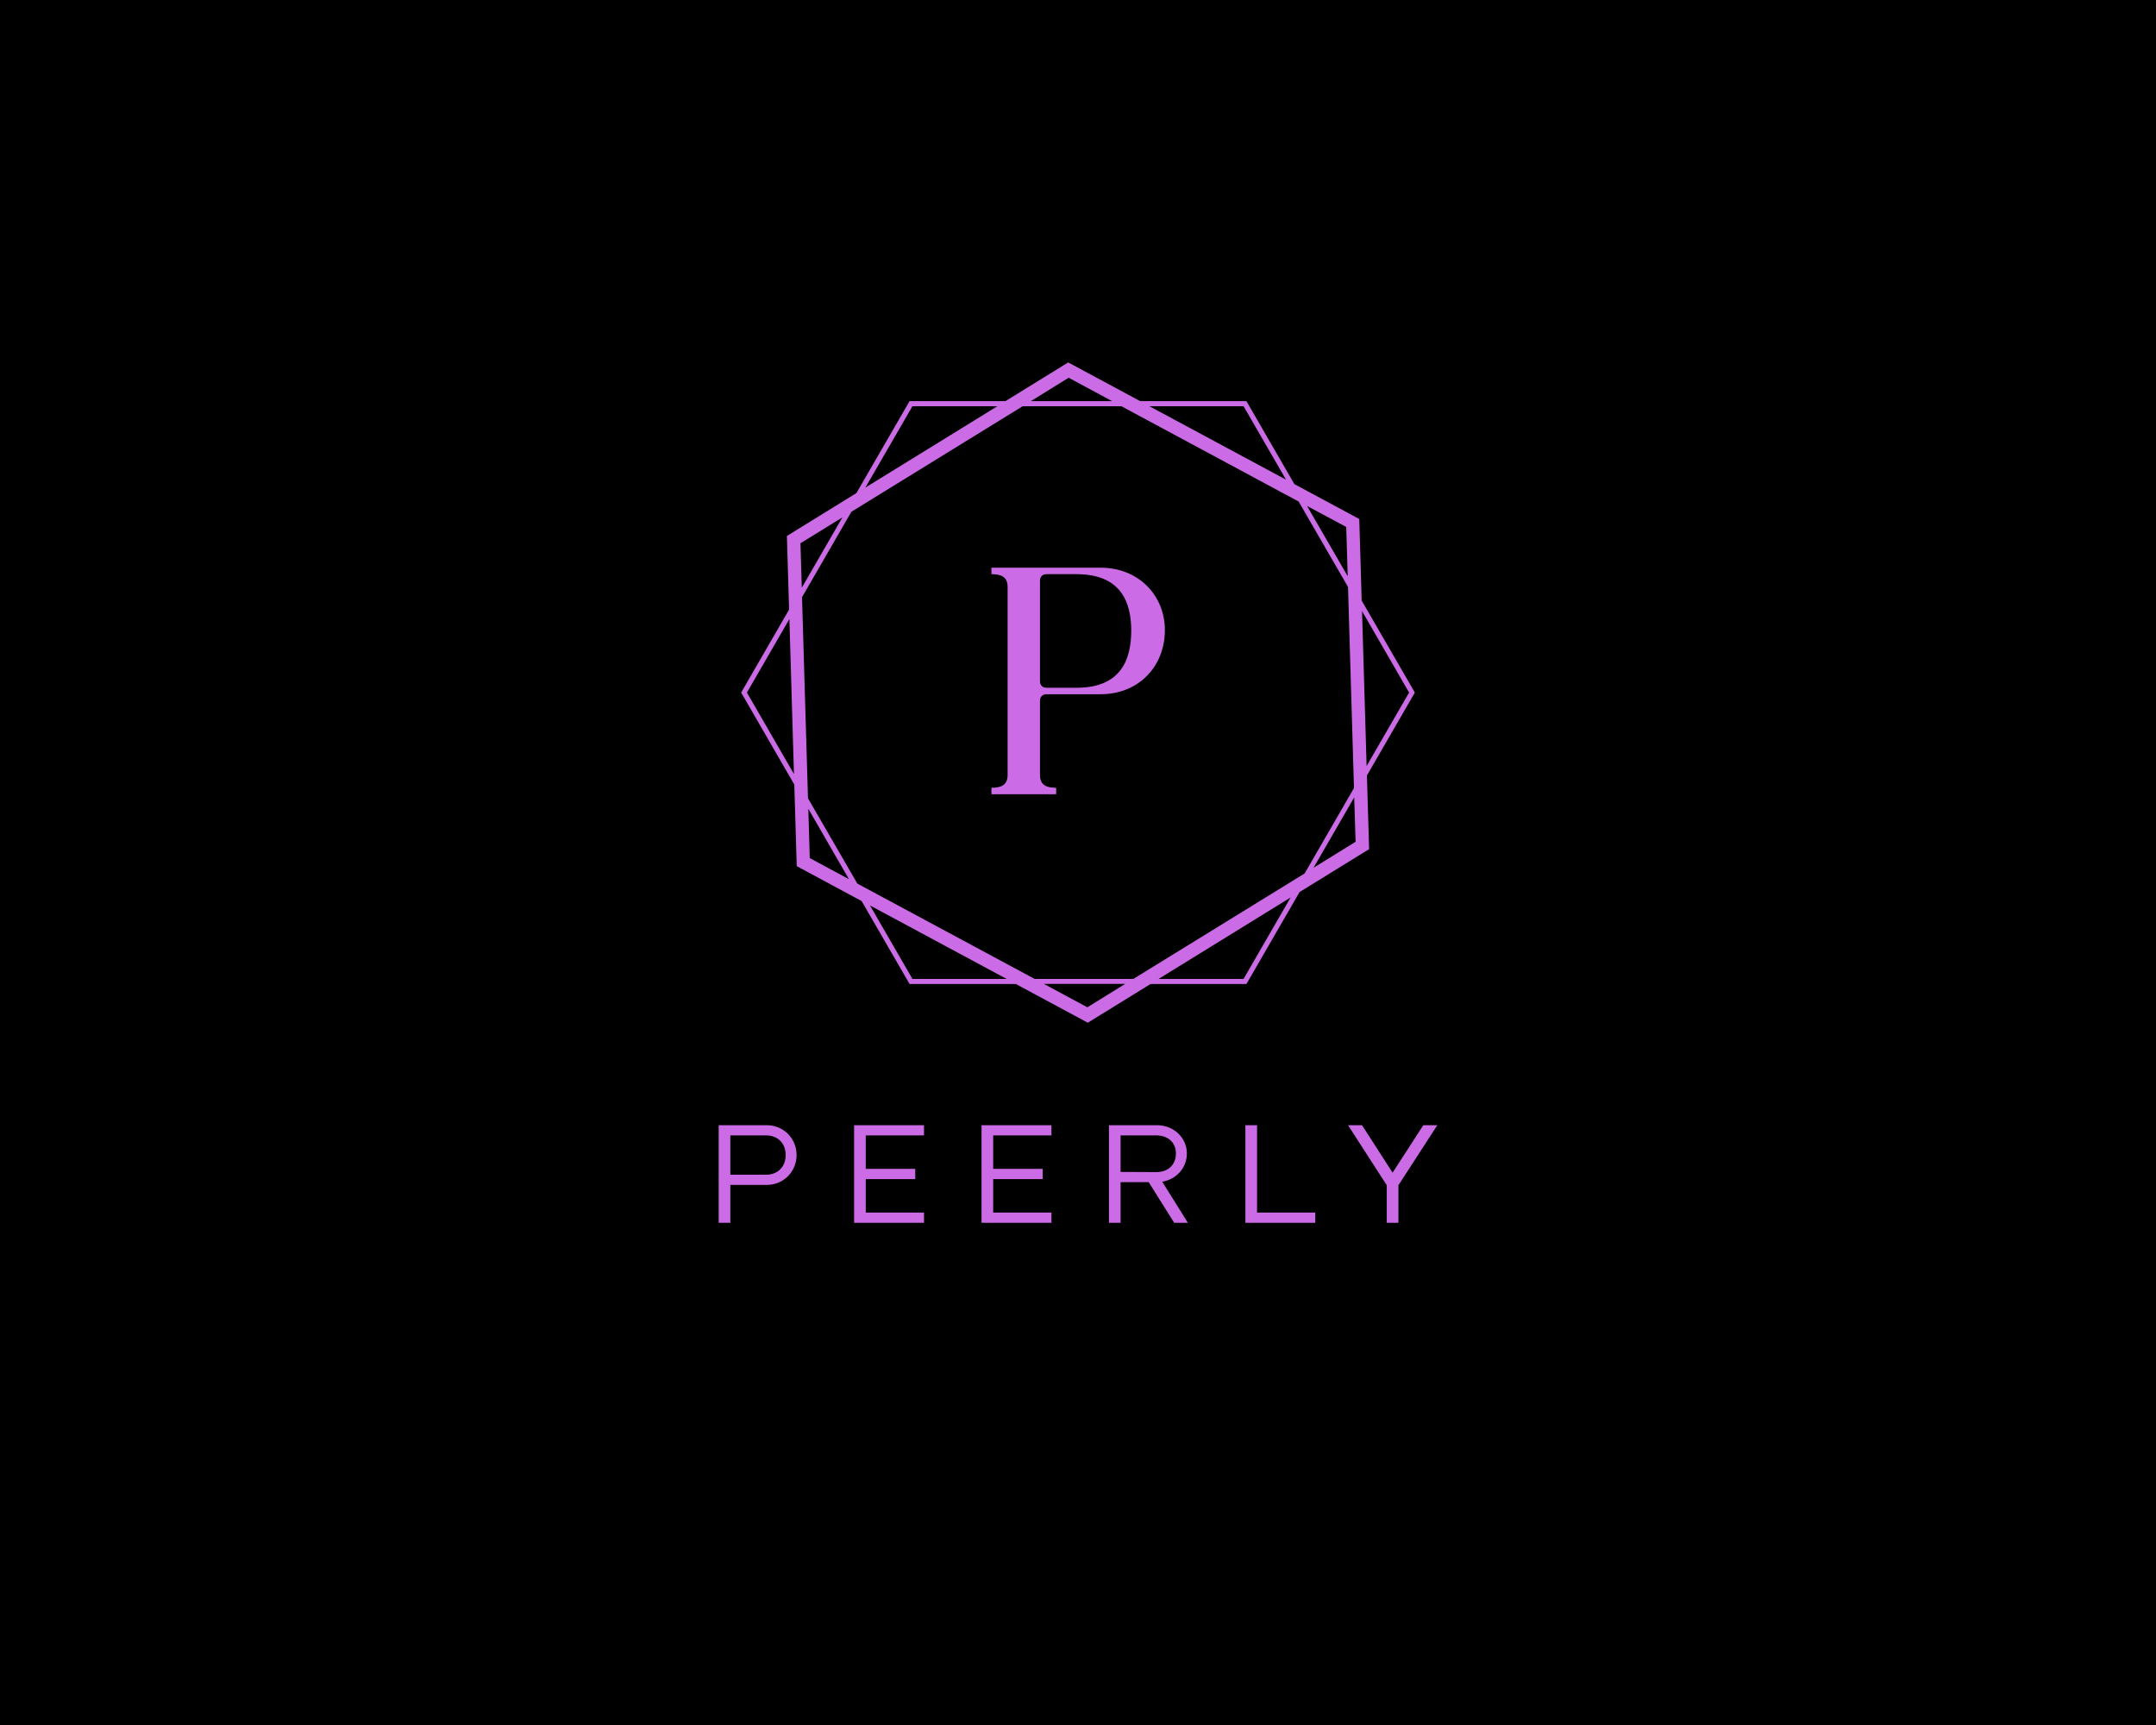
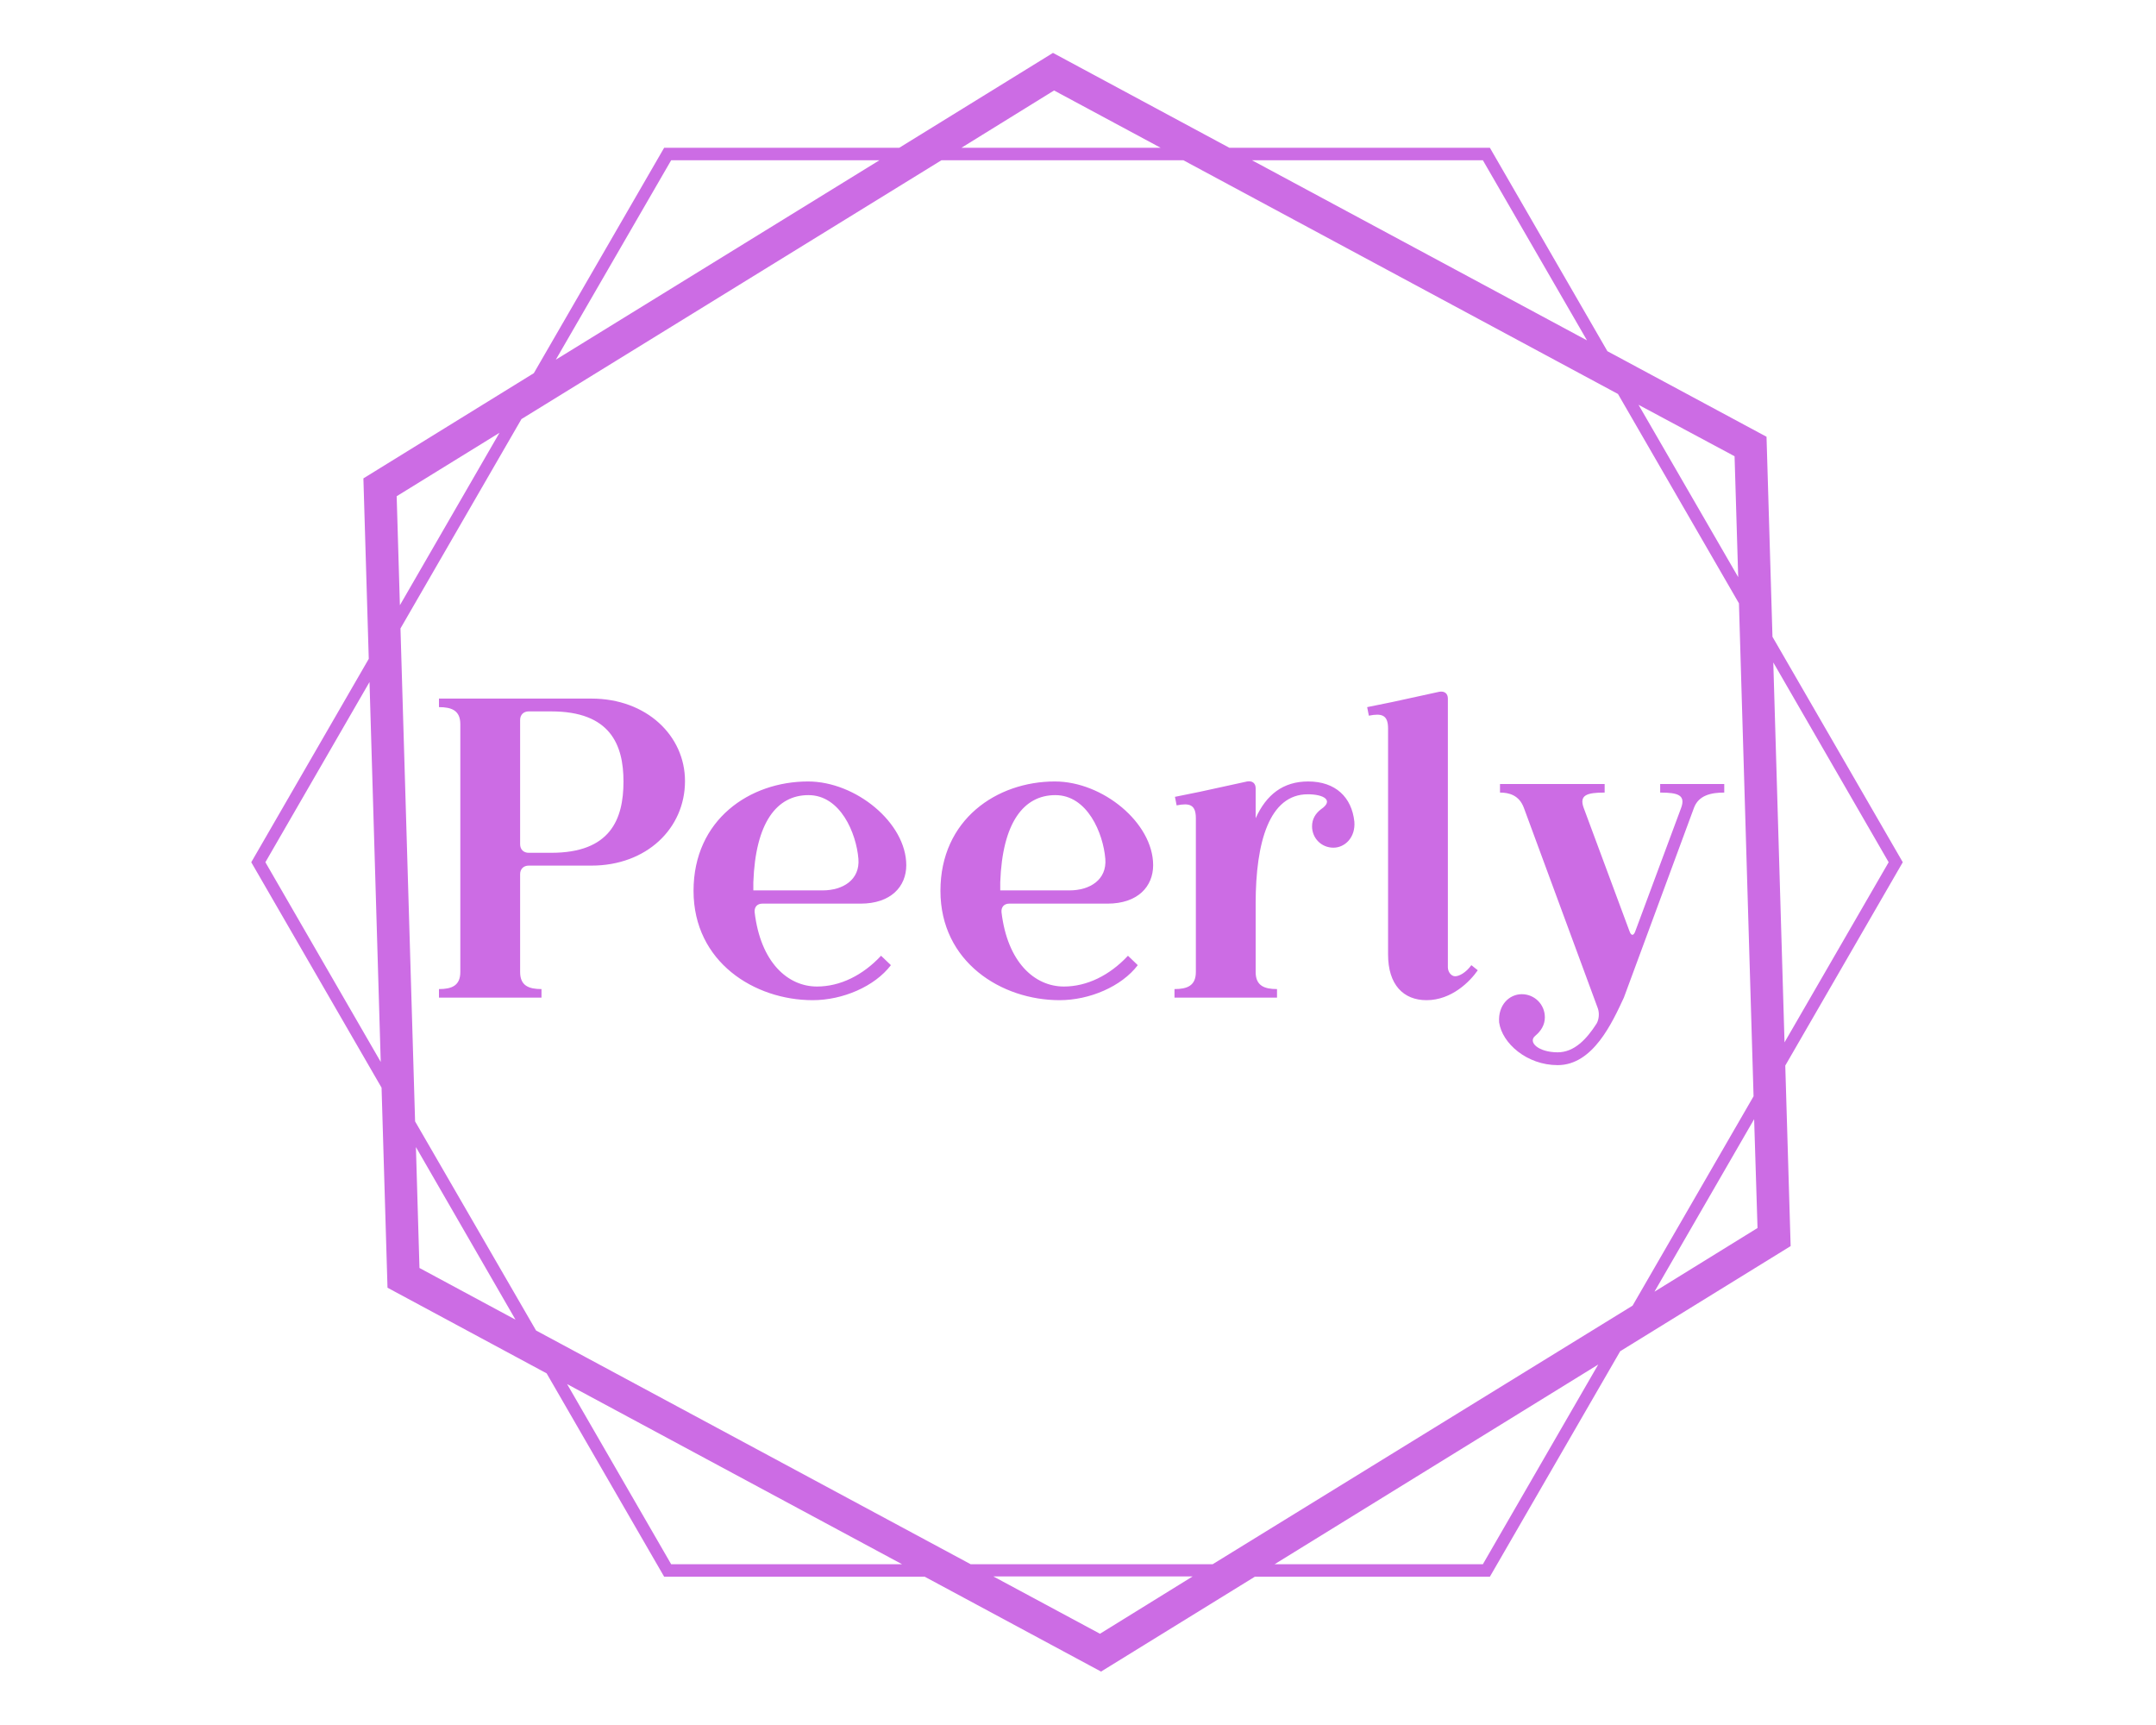
<svg xmlns="http://www.w3.org/2000/svg" version="1.1" width="1280" height="1024" viewBox="0 0 1280 1024" xml:space="preserve">
  <defs>
</defs>
  <g transform="matrix(1 0 0 1 640 512)" id="background-logo">
-     <rect style="stroke: none; stroke-width: 0; stroke-dasharray: none; stroke-linecap: butt; stroke-dashoffset: 0; stroke-linejoin: miter; stroke-miterlimit: 4; fill: rgb(0,0,0); fill-rule: nonzero; opacity: 1;" paint-order="stroke" x="-640" y="-512" rx="0" ry="0" width="1280" height="1024" />
+     <rect style="stroke: none; stroke-width: 0; stroke-dasharray: none; stroke-linecap: butt; stroke-dashoffset: 0; stroke-linejoin: miter; stroke-miterlimit: 4; fill: rgb(255,255,255); fill-rule: nonzero; opacity: 1;" paint-order="stroke" x="-640" y="-512" rx="0" ry="0" width="1280" height="1024" />
  </g>
-   <g transform="matrix(1.921154 0 0 1.921154 640 411.124)" id="logo-logo">
+   <g transform="matrix(4.70957 0 0 4.70957 639.4167 511.8444)" id="logo-logo">
    <g style="" paint-order="stroke">
      <g transform="matrix(1.040958 0 0 1.040958 0 0)">
        <g style="" paint-order="stroke">
          <g transform="matrix(1 0 0 1 0 0)">
-             <path style="stroke: none; stroke-width: 1; stroke-dasharray: none; stroke-linecap: butt; stroke-dashoffset: 0; stroke-linejoin: miter; stroke-miterlimit: 4; fill: rgb(203,108,230); fill-rule: nonzero; opacity: 1;" paint-order="stroke" transform=" translate(-100, -98)" d="M 15.78 125.3 L 16.5 149.52 L 35.77 159.89 L 50 184.51 L 81.55 184.51 L 102.91 196 L 121.54 184.51 L 150 184.51 L 165.78 157.21 L 186.42 144.48 L 185.77 122.62 L 200 98 L 184.22 70.7 L 183.5 46.48 L 164.23 36.12 L 150 11.49 L 118.45 11.49 L 97.09 0 L 78.47 11.49 L 50 11.49 L 34.22 38.78 L 13.58 51.52 L 14.23 73.37 L 0 98 Z M 198.29 98 L 185.68 119.81 L 184.32 73.81 Z M 20.37 147.13 L 19.94 132.49 L 32 153.39 Z M 50.85 183 L 38.25 161.19 L 78.81 183 Z M 102.78 191.42 L 89.87 184.48 L 114 184.48 Z M 149.15 183 L 123.93 183 L 163.12 158.82 Z M 182.41 142.29 L 169.93 150 L 182 129.11 Z M 179.63 48.84 L 180.07 63.48 L 168 42.61 Z M 149.15 13 L 161.76 34.81 L 121.19 13 Z M 97.22 4.55 L 110.13 11.49 L 86 11.49 Z M 50.85 13 L 76.07 13 L 36.88 37.15 Z M 83.58 13 L 112.88 13 L 165.51 41.3 L 180.16 66.65 L 181.93 126.34 L 167.28 151.69 L 116.43 183 L 87.12 183 L 34.49 154.7 L 19.84 129.38 L 18.07 69.69 L 32.72 44.34 Z M 30.06 46 L 18 66.88 L 17.61 53.68 Z M 14.32 76.18 L 15.68 122.18 L 1.71 98 Z" stroke-linecap="round" />
+             <path style="stroke: none; stroke-width: 1; stroke-dasharray: none; stroke-linecap: butt; stroke-dashoffset: 0; stroke-linejoin: miter; stroke-miterlimit: 4; fill: rgb(204,108,228); fill-rule: nonzero; opacity: 1;" paint-order="stroke" transform=" translate(-100, -98)" d="M 15.78 125.3 L 16.5 149.52 L 35.77 159.89 L 50 184.51 L 81.55 184.51 L 102.91 196 L 121.54 184.51 L 150 184.51 L 165.78 157.21 L 186.42 144.48 L 185.77 122.62 L 200 98 L 184.22 70.7 L 183.5 46.48 L 164.23 36.12 L 150 11.49 L 118.45 11.49 L 97.09 0 L 78.47 11.49 L 50 11.49 L 34.22 38.78 L 13.58 51.52 L 14.23 73.37 L 0 98 Z M 198.29 98 L 185.68 119.81 L 184.32 73.81 Z M 20.37 147.13 L 19.94 132.49 L 32 153.39 Z M 50.85 183 L 38.25 161.19 L 78.81 183 Z M 102.78 191.42 L 89.87 184.48 L 114 184.48 Z M 149.15 183 L 123.93 183 L 163.12 158.82 Z M 182.41 142.29 L 169.93 150 L 182 129.11 Z M 179.63 48.84 L 180.07 63.48 L 168 42.61 Z M 149.15 13 L 161.76 34.81 L 121.19 13 Z M 97.22 4.55 L 110.13 11.49 L 86 11.49 Z M 50.85 13 L 76.07 13 L 36.88 37.15 Z M 83.58 13 L 112.88 13 L 165.51 41.3 L 180.16 66.65 L 181.93 126.34 L 167.28 151.69 L 116.43 183 L 87.12 183 L 34.49 154.7 L 19.84 129.38 L 18.07 69.69 L 32.72 44.34 Z M 30.06 46 L 18 66.88 L 17.61 53.68 Z M 14.32 76.18 L 15.68 122.18 L 1.71 98 Z" stroke-linecap="round" />
          </g>
        </g>
      </g>
    </g>
  </g>
-   <g transform="matrix(1.921154 0 0 1.921154 640 696.9046)" id="text-logo">
-     <g style="" paint-order="stroke">
-       <g transform="matrix(1 0 0 1 0 0)" id="text-logo-path-0">
-         <path style="stroke: rgb(255,255,255); stroke-width: 0; stroke-dasharray: none; stroke-linecap: butt; stroke-dashoffset: 0; stroke-linejoin: miter; stroke-miterlimit: 4; fill: rgb(203,108,230); fill-rule: nonzero; opacity: 1;" paint-order="stroke" transform=" translate(-113.29, 15.075)" d="M 5.85 0 L 5.85 -11.7 L 17.1 -11.7 C 22.27 -11.7 26.32 -15.75 26.32 -20.93 C 26.32 -26.1 22.27 -30.15 17.1 -30.15 L 2.25 -30.15 L 2.25 0 Z M 16.88 -14.85 L 5.85 -14.85 L 5.85 -27 L 16.88 -27 C 20.52 -27 22.95 -24.57 22.95 -20.93 C 22.95 -17.28 20.52 -14.85 16.88 -14.85 Z M 44.1 0 L 65.7 0 L 65.7 -3.15 L 47.7 -3.15 L 47.7 -13.5 L 63 -13.5 L 63 -16.65 L 47.7 -16.65 L 47.7 -27 L 65.7 -27 L 65.7 -30.15 L 44.1 -30.15 Z M 83.48 0 L 105.08 0 L 105.08 -3.15 L 87.08 -3.15 L 87.08 -13.5 L 102.38 -13.5 L 102.38 -16.65 L 87.08 -16.65 L 87.08 -27 L 105.08 -27 L 105.08 -30.15 L 83.48 -30.15 Z M 126.45 0 L 126.45 -12.55 L 135.14 -12.55 L 143.01 0 L 147.24 0 L 139.32 -12.69 C 143.69 -13.41 146.93 -16.96 146.93 -21.42 C 146.93 -26.32 142.83 -30.15 137.7 -30.15 L 122.85 -30.15 L 122.85 0 Z M 137.7 -15.66 L 126.45 -15.71 L 126.45 -27 L 137.48 -27 C 141.12 -27 143.55 -24.79 143.55 -21.42 C 143.55 -18 141.25 -15.75 137.7 -15.66 Z M 165.02 0 L 186.62 0 L 186.62 -3.15 L 168.62 -3.15 L 168.62 -30.15 L 165.02 -30.15 Z M 212.31 -11.61 L 212.67 -12.15 L 224.33 -30.15 L 220 -30.15 L 210.51 -15.48 L 201.06 -30.15 L 196.74 -30.15 L 208.35 -12.15 L 208.71 -11.61 L 208.71 0 L 212.31 0 Z" stroke-linecap="round" />
-       </g>
-     </g>
-   </g>
-   <g transform="matrix(1.921154 0 0 1.921154 640.0961 404.2347)" id="tagline-3a0f327a-aafa-4e44-aa87-18cbd55f8865-logo">
+   <g transform="matrix(1.921154 0 0 1.921154 642.1428 521.4146)" id="tagline-3a0f327a-aafa-4e44-aa87-18cbd55f8865-logo">
    <g style="" paint-order="stroke">
      <g transform="matrix(1 0 0 1 0 0)" id="tagline-3a0f327a-aafa-4e44-aa87-18cbd55f8865-logo-path-0">
-         <path style="stroke: none; stroke-width: 0.556; stroke-dasharray: none; stroke-linecap: butt; stroke-dashoffset: 0; stroke-linejoin: miter; stroke-miterlimit: 4; fill: rgb(203,108,230); fill-rule: nonzero; opacity: 1;" paint-order="stroke" transform=" translate(-30.8, 35)" d="M 30.3 -32.9 L 21 -32.9 C 19.8 -32.9 19 -33.7 19 -34.9 L 19 -66 C 19 -67.2 19.8 -68 21 -68 L 30.3 -68 C 44.1 -68 47.2 -59.2 47.2 -50.6 C 47.2 -41.7 44.1 -32.9 30.3 -32.9 Z M 4 -2 L 4 0 L 24 0 L 24 -2 C 21 -2 19 -2.8 19 -6 L 19 -28.9 C 19 -30.1 19.8 -30.9 21 -30.9 L 37.7 -30.9 C 49.6 -30.9 57.6 -39.6 57.6 -50.7 C 57.6 -61.3 49.6 -70 37.7 -70 L 4 -70 L 4 -68 C 7 -68 9 -67.2 9 -64 L 9 -6 C 9 -2.8 7 -2 4 -2 Z" stroke-linecap="round" />
+         <path style="stroke: rgb(255,255,255); stroke-width: 0; stroke-dasharray: none; stroke-linecap: butt; stroke-dashoffset: 0; stroke-linejoin: miter; stroke-miterlimit: 4; fill: rgb(204,108,228); fill-rule: nonzero; opacity: 1;" paint-order="stroke" transform=" translate(-203.875, 36.85085)" d="M 40 -44.75 L 33 -44.75 C 31.42 -44.75 30.36 -45.8 30.36 -47.39 L 30.36 -85.8 C 30.36 -87.38 31.42 -88.44 33 -88.44 L 40 -88.44 C 58.21 -88.44 62.3 -78.14 62.3 -66.79 C 62.3 -55.04 58.21 -44.75 40 -44.75 Z M 5.28 -2.64 L 5.28 0 L 36.96 0 L 36.96 -2.64 C 33 -2.64 30.36 -3.7 30.36 -7.92 L 30.36 -38.15 C 30.36 -39.73 31.42 -40.79 33 -40.79 L 52.4 -40.79 C 69.43 -40.79 81.31 -52.27 81.31 -66.92 C 81.31 -80.92 69.43 -92.4 52.4 -92.4 L 5.28 -92.4 L 5.28 -89.76 C 9.24 -89.76 11.88 -88.7 11.88 -84.48 L 11.88 -7.92 C 11.88 -3.7 9.24 -2.64 5.28 -2.64 Z M 122.1 -3.43 C 113.12 -3.43 104.68 -10.82 102.83 -26.4 C 102.7 -27.98 103.62 -29.04 105.2 -29.04 L 135.56 -29.04 C 144.94 -29.04 149.69 -34.32 149.69 -40.92 C 149.69 -53.99 134.11 -66.79 119.33 -66.79 C 101.38 -66.79 83.95 -55.04 83.95 -33 C 83.95 -10.96 102.83 0.79 120.78 0.79 C 130.02 0.79 139.92 -3.43 144.94 -10.03 L 141.9 -12.94 C 136.22 -6.86 129.23 -3.43 122.1 -3.43 Z M 123.82 -33.13 L 102.43 -33.13 L 102.43 -35.64 C 103.09 -54.12 109.69 -62.57 119.46 -62.57 C 129.36 -62.57 134.24 -50.82 134.9 -42.9 C 135.43 -36.43 130.15 -33.13 123.82 -33.13 Z M 198.4 -3.43 C 189.42 -3.43 180.97 -10.82 179.12 -26.4 C 178.99 -27.98 179.92 -29.04 181.5 -29.04 L 211.86 -29.04 C 221.23 -29.04 225.98 -34.32 225.98 -40.92 C 225.98 -53.99 210.41 -66.79 195.62 -66.79 C 177.67 -66.79 160.25 -55.04 160.25 -33 C 160.25 -10.96 179.12 0.79 197.08 0.79 C 206.32 0.79 216.22 -3.43 221.23 -10.03 L 218.2 -12.94 C 212.52 -6.86 205.52 -3.43 198.4 -3.43 Z M 200.11 -33.13 L 178.73 -33.13 L 178.73 -35.64 C 179.39 -54.12 185.99 -62.57 195.76 -62.57 C 205.66 -62.57 210.54 -50.82 211.2 -42.9 C 211.73 -36.43 206.45 -33.13 200.11 -33.13 Z M 273.77 -62.83 C 278.65 -62.83 281.95 -60.98 277.86 -58.21 C 276.14 -56.89 275.09 -55.18 275.09 -52.93 C 275.09 -49.24 277.99 -46.33 281.69 -46.33 C 285.25 -46.33 288.55 -49.5 288.16 -54.38 C 287.36 -61.91 282.35 -66.79 273.9 -66.79 C 266.11 -66.79 260.96 -62.7 257.66 -55.44 L 257.66 -64.68 C 257.66 -66.26 256.61 -67.06 255.02 -66.79 L 240.5 -63.62 L 232.72 -62.04 L 233.24 -59.4 C 237.2 -60.19 239.18 -59.66 239.18 -55.44 L 239.18 -7.92 C 239.18 -3.7 236.54 -2.64 232.58 -2.64 L 232.58 0 L 264.26 0 L 264.26 -2.64 C 260.3 -2.64 257.66 -3.7 257.66 -7.92 L 257.66 -29.04 C 257.66 -48.05 261.89 -62.83 273.77 -62.83 Z M 310.46 0.79 C 318.25 0.79 323.93 -5.02 326.3 -8.45 L 324.32 -10.03 C 322.61 -7.66 320.5 -6.6 319.31 -6.6 C 318.12 -6.6 317.06 -7.92 317.06 -9.37 L 317.06 -92.4 C 317.06 -93.98 316.01 -94.78 314.42 -94.51 L 299.9 -91.34 L 292.12 -89.76 L 292.64 -87.12 C 296.6 -87.91 298.58 -87.38 298.58 -83.16 L 298.58 -13.33 C 298.58 -3.96 303.34 0.79 310.46 0.79 Z M 340.56 -58.61 L 363.4 3.3 C 363.92 4.75 363.79 6.73 363 8.05 C 359.96 12.8 356.14 16.9 350.99 16.9 C 345.05 16.9 341.62 13.73 344.12 11.75 C 345.84 10.3 347.03 8.45 347.03 6.07 C 347.03 2.11 343.86 -1.06 339.9 -1.06 C 336.07 -1.06 332.51 2.24 332.9 7.66 C 333.83 14.12 341.48 20.86 350.99 20.86 C 361.94 20.86 367.88 7.66 371.45 0 L 393.1 -58.61 C 394.55 -62.57 398.51 -63.36 402.47 -63.36 L 402.47 -66 L 382.67 -66 L 382.67 -63.36 C 388.21 -63.36 390.59 -62.57 389.14 -58.61 L 375.01 -20.59 C 374.48 -19.01 373.69 -19.01 373.16 -20.59 L 359.04 -58.61 C 357.59 -62.57 359.96 -63.36 365.51 -63.36 L 365.51 -66 L 333.17 -66 L 333.17 -63.36 C 335.94 -63.36 339.11 -62.57 340.56 -58.61 Z" stroke-linecap="round" />
      </g>
    </g>
  </g>
</svg>
